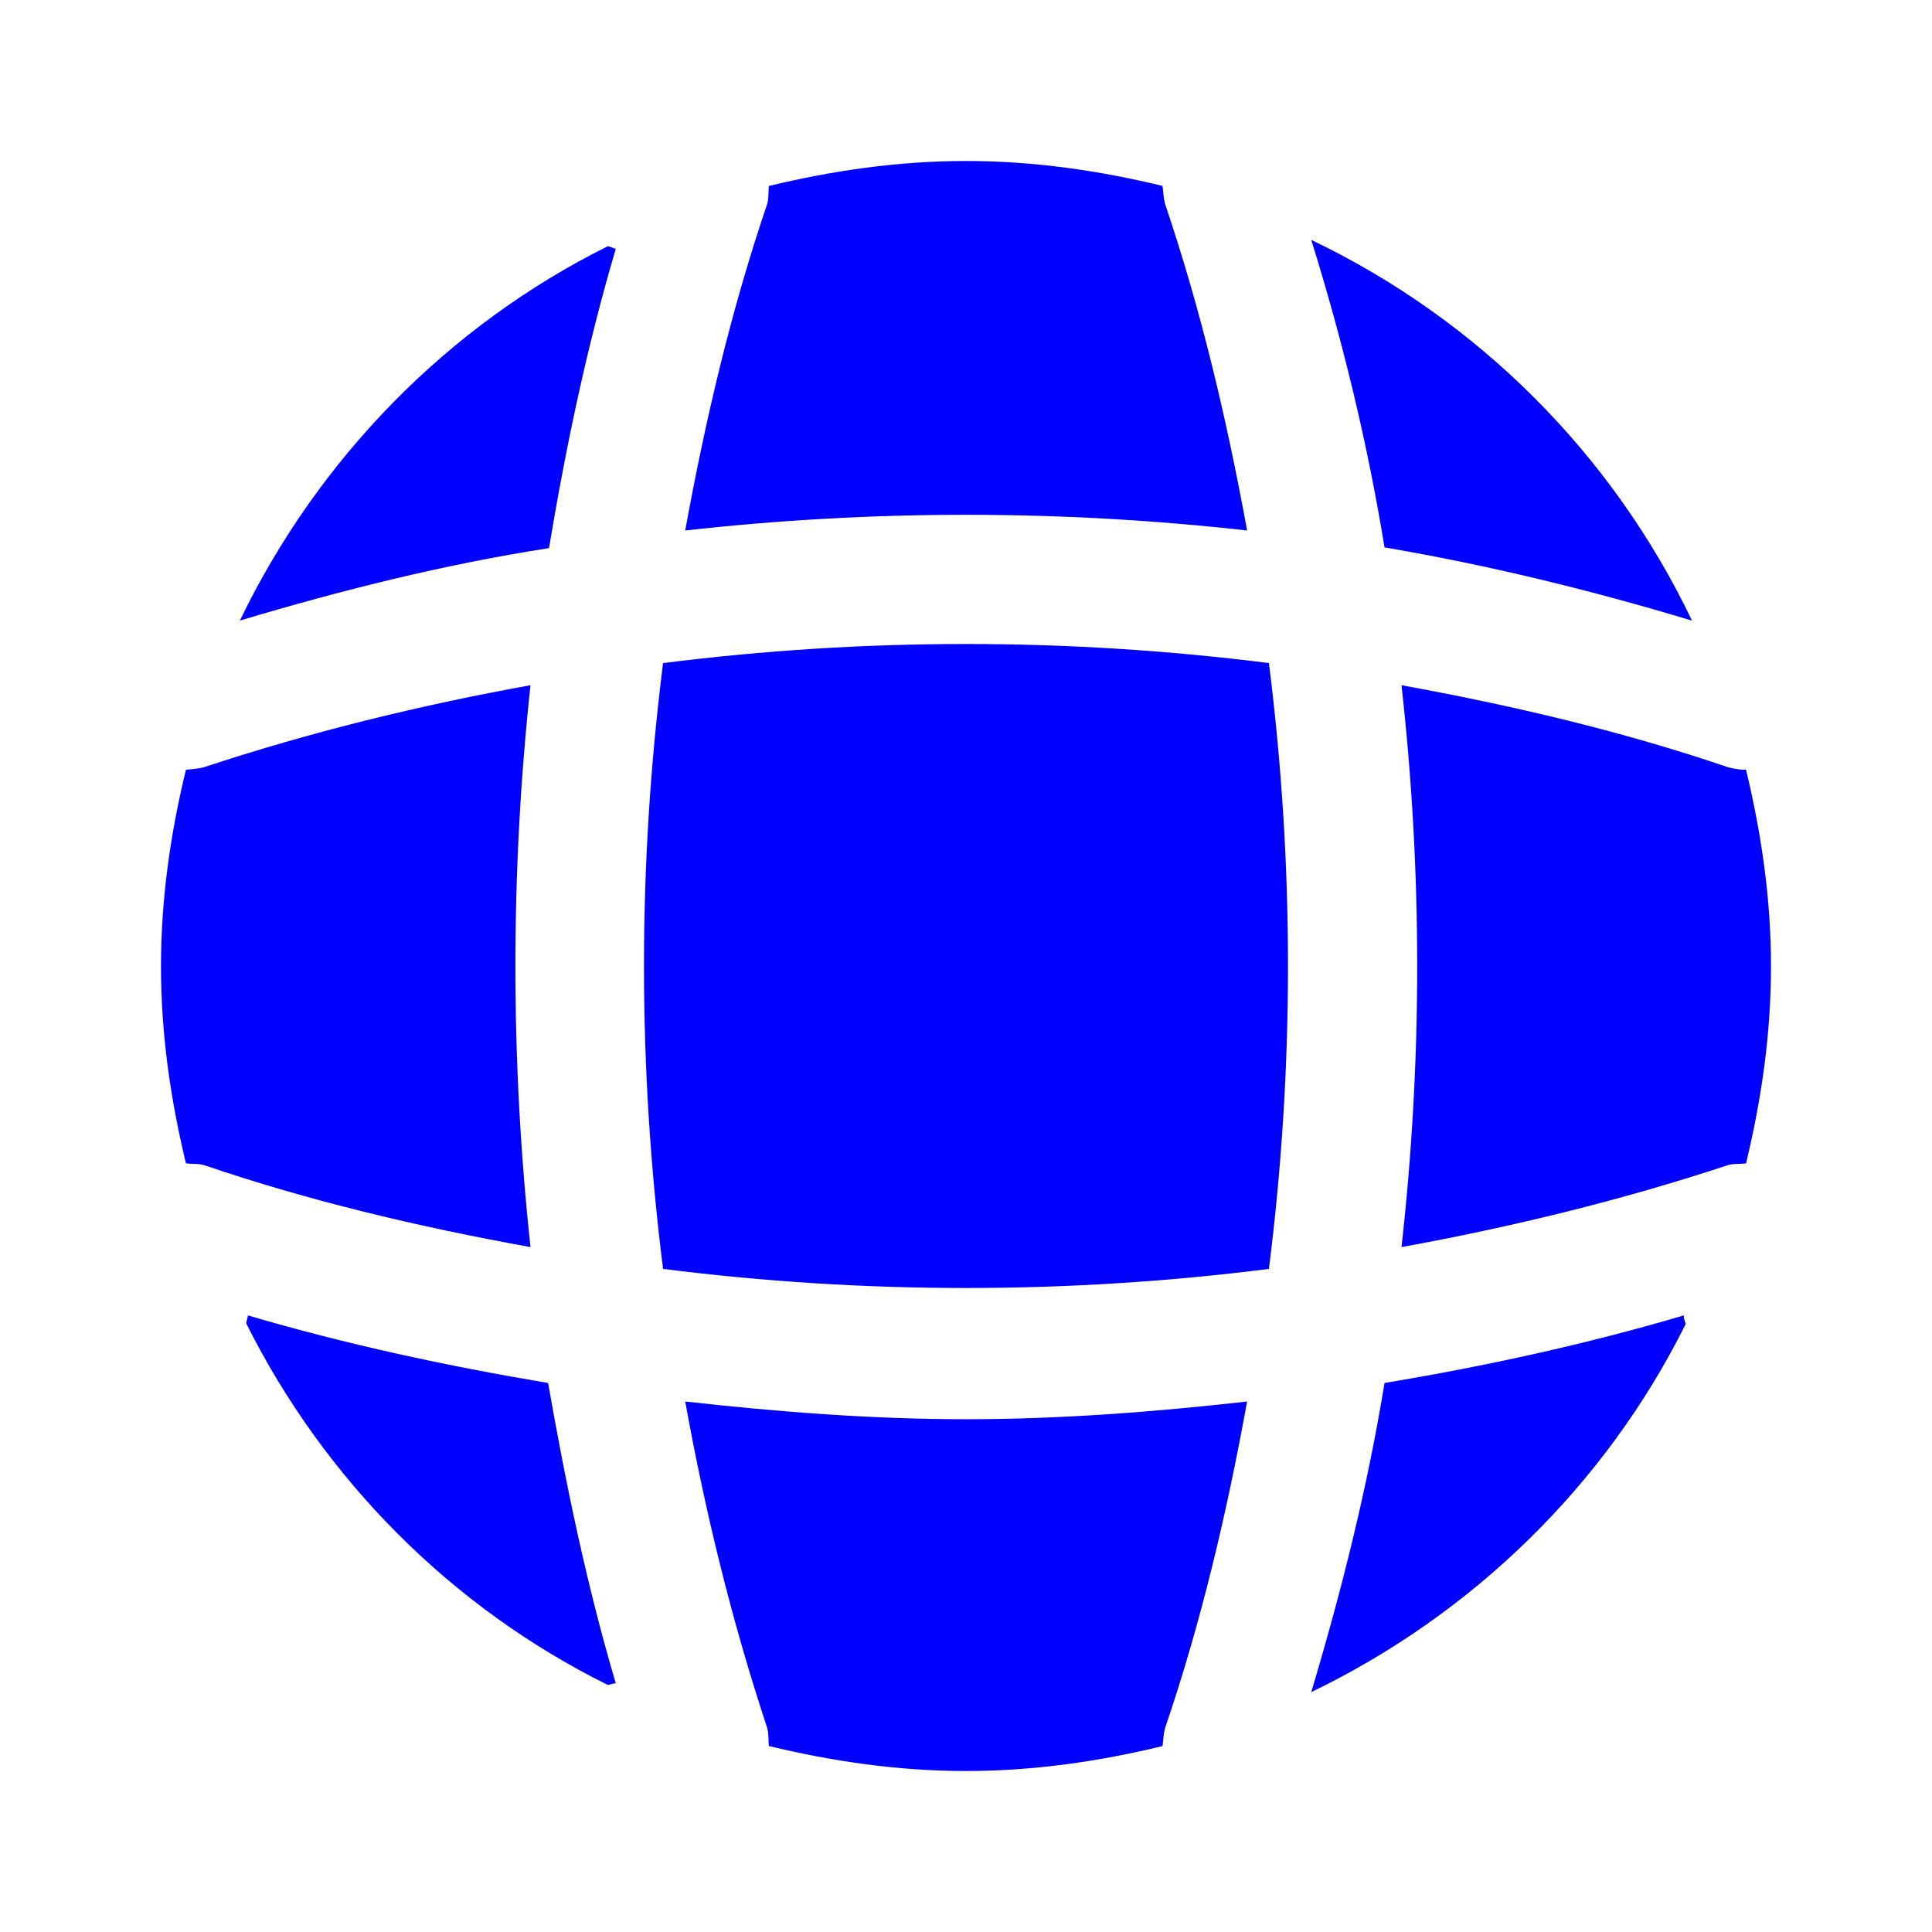
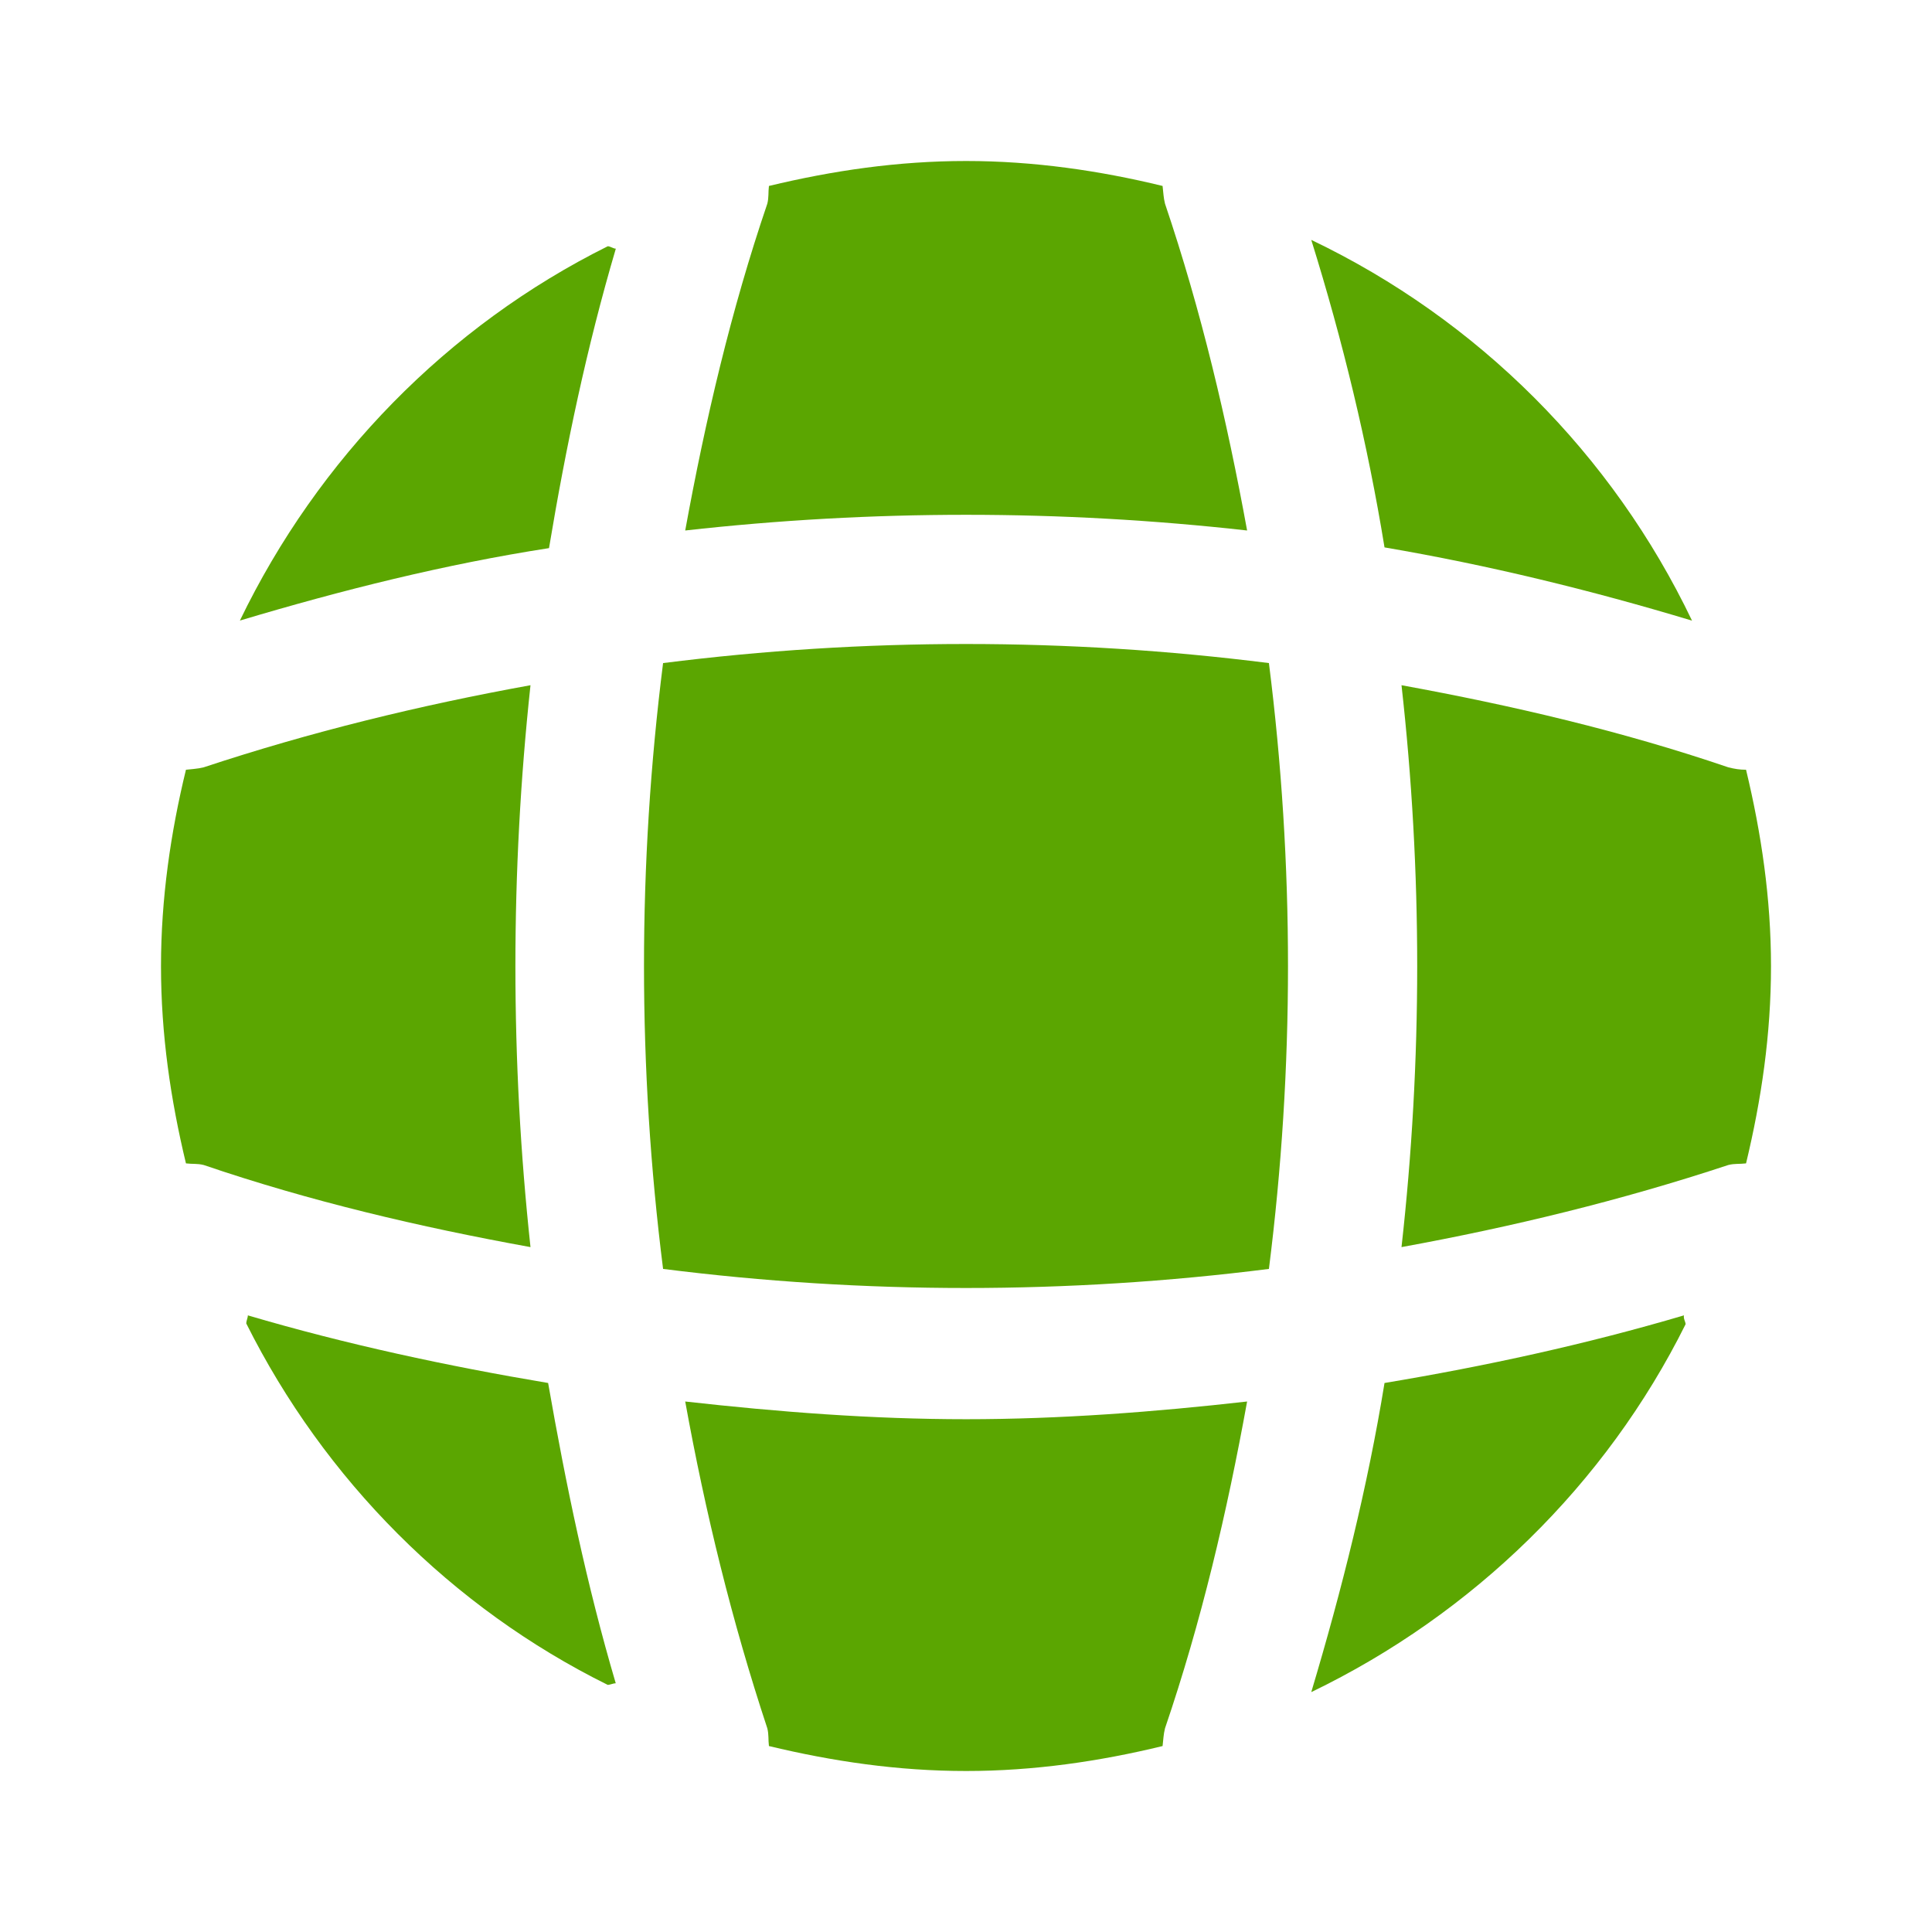
- <svg xmlns="http://www.w3.org/2000/svg" width="800px" height="800px" viewBox="0 0 24 24" fill="#0000FF">
-   <path d="M7.649 20.91C7.619 20.91 7.579 20.93 7.549 20.93C5.609 19.97 4.029 18.38 3.059 16.44C3.059 16.41 3.079 16.37 3.079 16.34C4.299 16.7 5.559 16.97 6.809 17.18C7.029 18.44 7.289 19.69 7.649 20.91Z" fill="#0000FF" />
-   <path d="M20.939 16.45C19.949 18.44 18.299 20.05 16.289 21.02C16.669 19.75 16.989 18.47 17.199 17.18C18.459 16.97 19.699 16.7 20.919 16.34C20.909 16.38 20.939 16.42 20.939 16.45Z" fill="#0000FF" />
-   <path d="M21.019 7.71C19.759 7.33 18.489 7.02 17.199 6.8C16.989 5.51 16.679 4.23 16.289 2.98C18.359 3.97 20.029 5.64 21.019 7.71Z" fill="#0000FF" />
-   <path d="M7.65 3.089C7.29 4.309 7.03 5.549 6.82 6.809C5.53 7.009 4.25 7.329 2.98 7.709C3.95 5.699 5.56 4.049 7.55 3.059C7.58 3.059 7.62 3.089 7.65 3.089Z" fill="#0000FF" />
-   <path d="M15.492 6.59C13.172 6.33 10.832 6.33 8.512 6.59C8.762 5.22 9.082 3.85 9.532 2.53C9.552 2.45 9.542 2.39 9.552 2.31C10.342 2.12 11.152 2 12.002 2C12.842 2 13.662 2.12 14.442 2.31C14.452 2.39 14.452 2.45 14.472 2.53C14.922 3.86 15.242 5.22 15.492 6.59Z" fill="#0000FF" />
-   <path d="M6.59 15.492C5.21 15.242 3.85 14.922 2.53 14.472C2.45 14.452 2.39 14.462 2.31 14.452C2.12 13.662 2 12.852 2 12.002C2 11.162 2.12 10.342 2.31 9.562C2.39 9.552 2.45 9.552 2.53 9.532C3.86 9.092 5.21 8.762 6.59 8.512C6.34 10.832 6.34 13.172 6.59 15.492Z" fill="#0000FF" />
-   <path d="M22 12.002C22 12.852 21.88 13.662 21.69 14.452C21.61 14.462 21.55 14.452 21.47 14.472C20.14 14.912 18.78 15.242 17.41 15.492C17.67 13.172 17.67 10.832 17.41 8.512C18.78 8.762 20.15 9.082 21.47 9.532C21.55 9.552 21.61 9.562 21.69 9.562C21.88 10.352 22 11.162 22 12.002Z" fill="#0000FF" />
-   <path d="M15.492 17.41C15.242 18.79 14.922 20.15 14.472 21.47C14.452 21.55 14.452 21.61 14.442 21.69C13.662 21.88 12.842 22 12.002 22C11.152 22 10.342 21.88 9.552 21.69C9.542 21.61 9.552 21.55 9.532 21.47C9.092 20.14 8.762 18.79 8.512 17.41C9.672 17.54 10.832 17.63 12.002 17.63C13.172 17.63 14.342 17.54 15.492 17.41Z" fill="#0000FF" />
-   <path d="M15.763 15.763C13.262 16.079 10.738 16.079 8.237 15.763C7.921 13.262 7.921 10.738 8.237 8.237C10.738 7.921 13.262 7.921 15.763 8.237C16.079 10.738 16.079 13.262 15.763 15.763Z" fill="#0000FF" />
+ <svg xmlns="http://www.w3.org/2000/svg" width="800px" height="800px" viewBox="0 0 24 24" fill="#5ba601">
+   <path d="M7.649 20.91C7.619 20.91 7.579 20.93 7.549 20.93C5.609 19.97 4.029 18.38 3.059 16.44C3.059 16.41 3.079 16.37 3.079 16.34C4.299 16.7 5.559 16.97 6.809 17.18C7.029 18.44 7.289 19.69 7.649 20.91Z" fill="#5ba601" />
+   <path d="M20.939 16.45C19.949 18.44 18.299 20.05 16.289 21.02C16.669 19.75 16.989 18.47 17.199 17.18C18.459 16.97 19.699 16.7 20.919 16.34C20.909 16.38 20.939 16.42 20.939 16.45Z" fill="#5ba601" />
+   <path d="M21.019 7.71C19.759 7.33 18.489 7.02 17.199 6.8C16.989 5.51 16.679 4.23 16.289 2.98C18.359 3.97 20.029 5.64 21.019 7.71Z" fill="#5ba601" />
+   <path d="M7.65 3.089C7.29 4.309 7.03 5.549 6.82 6.809C5.53 7.009 4.25 7.329 2.98 7.709C3.95 5.699 5.56 4.049 7.55 3.059C7.58 3.059 7.62 3.089 7.65 3.089Z" fill="#5ba601" />
+   <path d="M15.492 6.59C13.172 6.33 10.832 6.33 8.512 6.59C8.762 5.22 9.082 3.85 9.532 2.53C9.552 2.45 9.542 2.39 9.552 2.31C10.342 2.12 11.152 2 12.002 2C12.842 2 13.662 2.12 14.442 2.31C14.452 2.39 14.452 2.45 14.472 2.53C14.922 3.86 15.242 5.22 15.492 6.59Z" fill="#5ba601" />
+   <path d="M6.59 15.492C5.21 15.242 3.85 14.922 2.53 14.472C2.45 14.452 2.39 14.462 2.31 14.452C2.12 13.662 2 12.852 2 12.002C2 11.162 2.12 10.342 2.31 9.562C2.39 9.552 2.45 9.552 2.53 9.532C3.86 9.092 5.21 8.762 6.59 8.512C6.34 10.832 6.34 13.172 6.59 15.492Z" fill="#5ba601" />
+   <path d="M22 12.002C22 12.852 21.88 13.662 21.69 14.452C21.61 14.462 21.55 14.452 21.47 14.472C20.14 14.912 18.78 15.242 17.41 15.492C17.67 13.172 17.67 10.832 17.41 8.512C18.78 8.762 20.15 9.082 21.47 9.532C21.55 9.552 21.61 9.562 21.69 9.562C21.88 10.352 22 11.162 22 12.002Z" fill="#5ba601" />
+   <path d="M15.492 17.41C15.242 18.79 14.922 20.15 14.472 21.47C14.452 21.55 14.452 21.61 14.442 21.69C13.662 21.88 12.842 22 12.002 22C11.152 22 10.342 21.88 9.552 21.69C9.542 21.61 9.552 21.55 9.532 21.47C9.092 20.14 8.762 18.79 8.512 17.41C9.672 17.54 10.832 17.63 12.002 17.63C13.172 17.63 14.342 17.54 15.492 17.41Z" fill="#5ba601" />
+   <path d="M15.763 15.763C13.262 16.079 10.738 16.079 8.237 15.763C7.921 13.262 7.921 10.738 8.237 8.237C10.738 7.921 13.262 7.921 15.763 8.237C16.079 10.738 16.079 13.262 15.763 15.763Z" fill="#5ba601" />
</svg>
